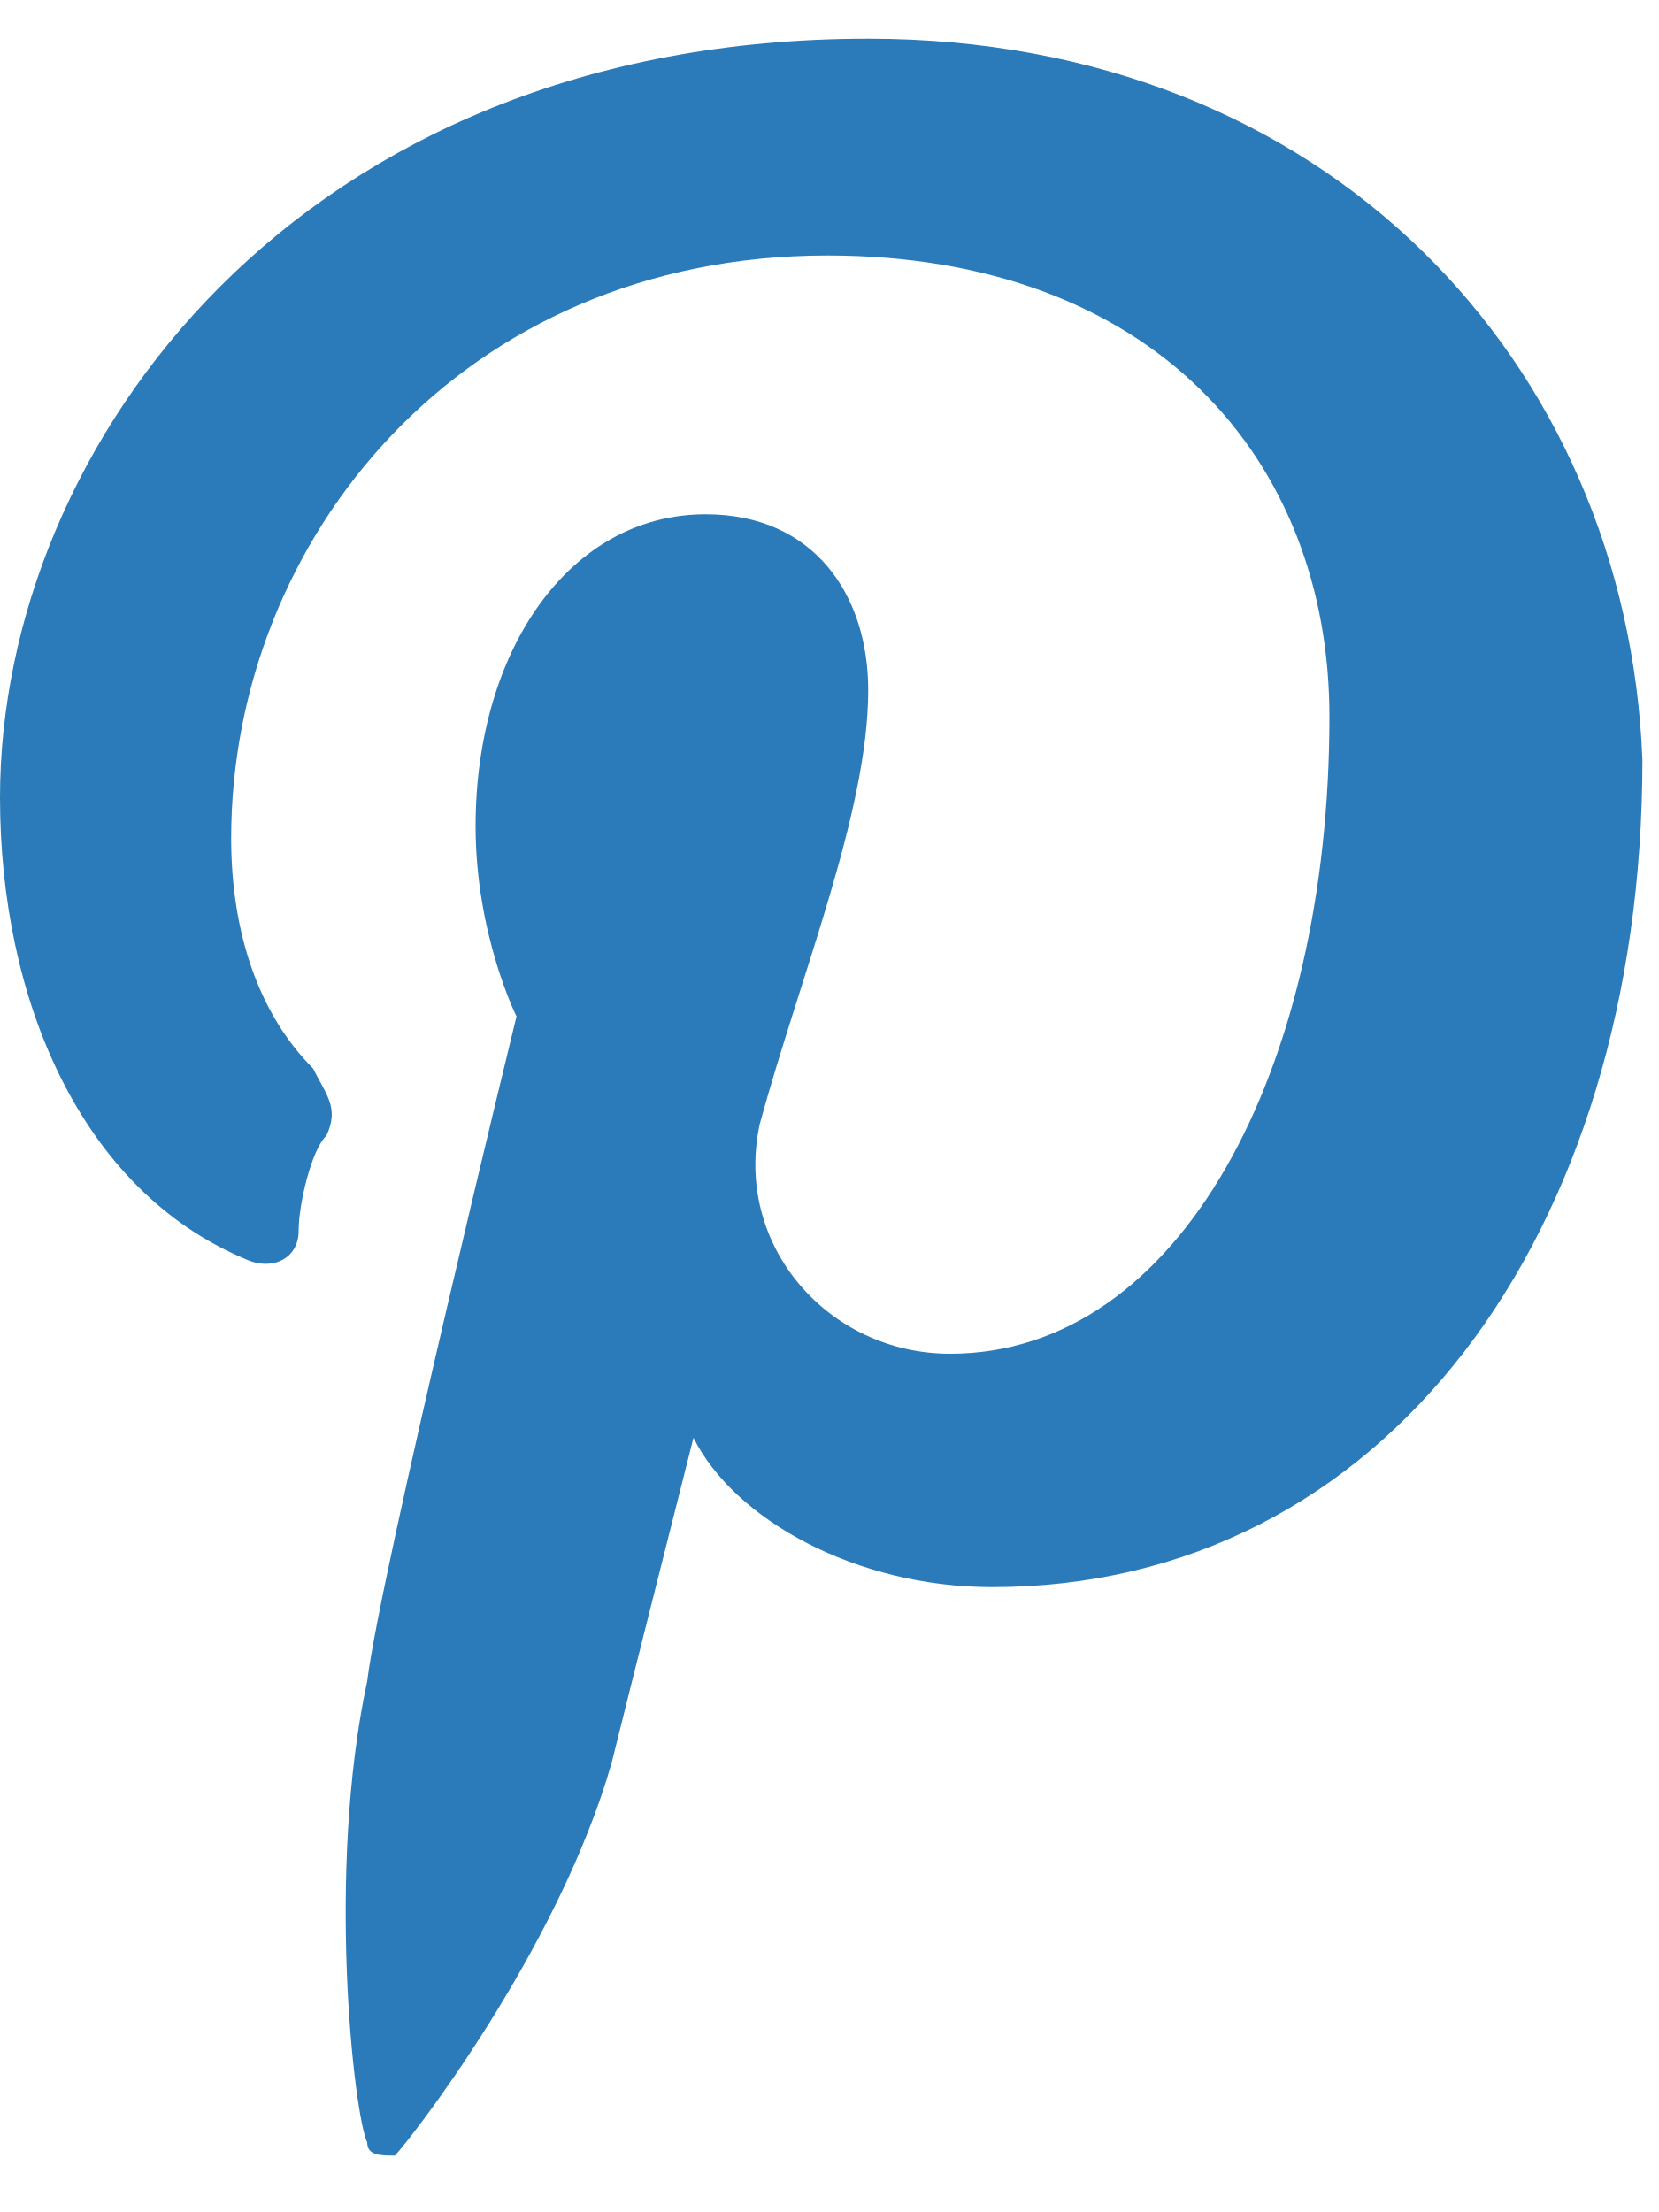
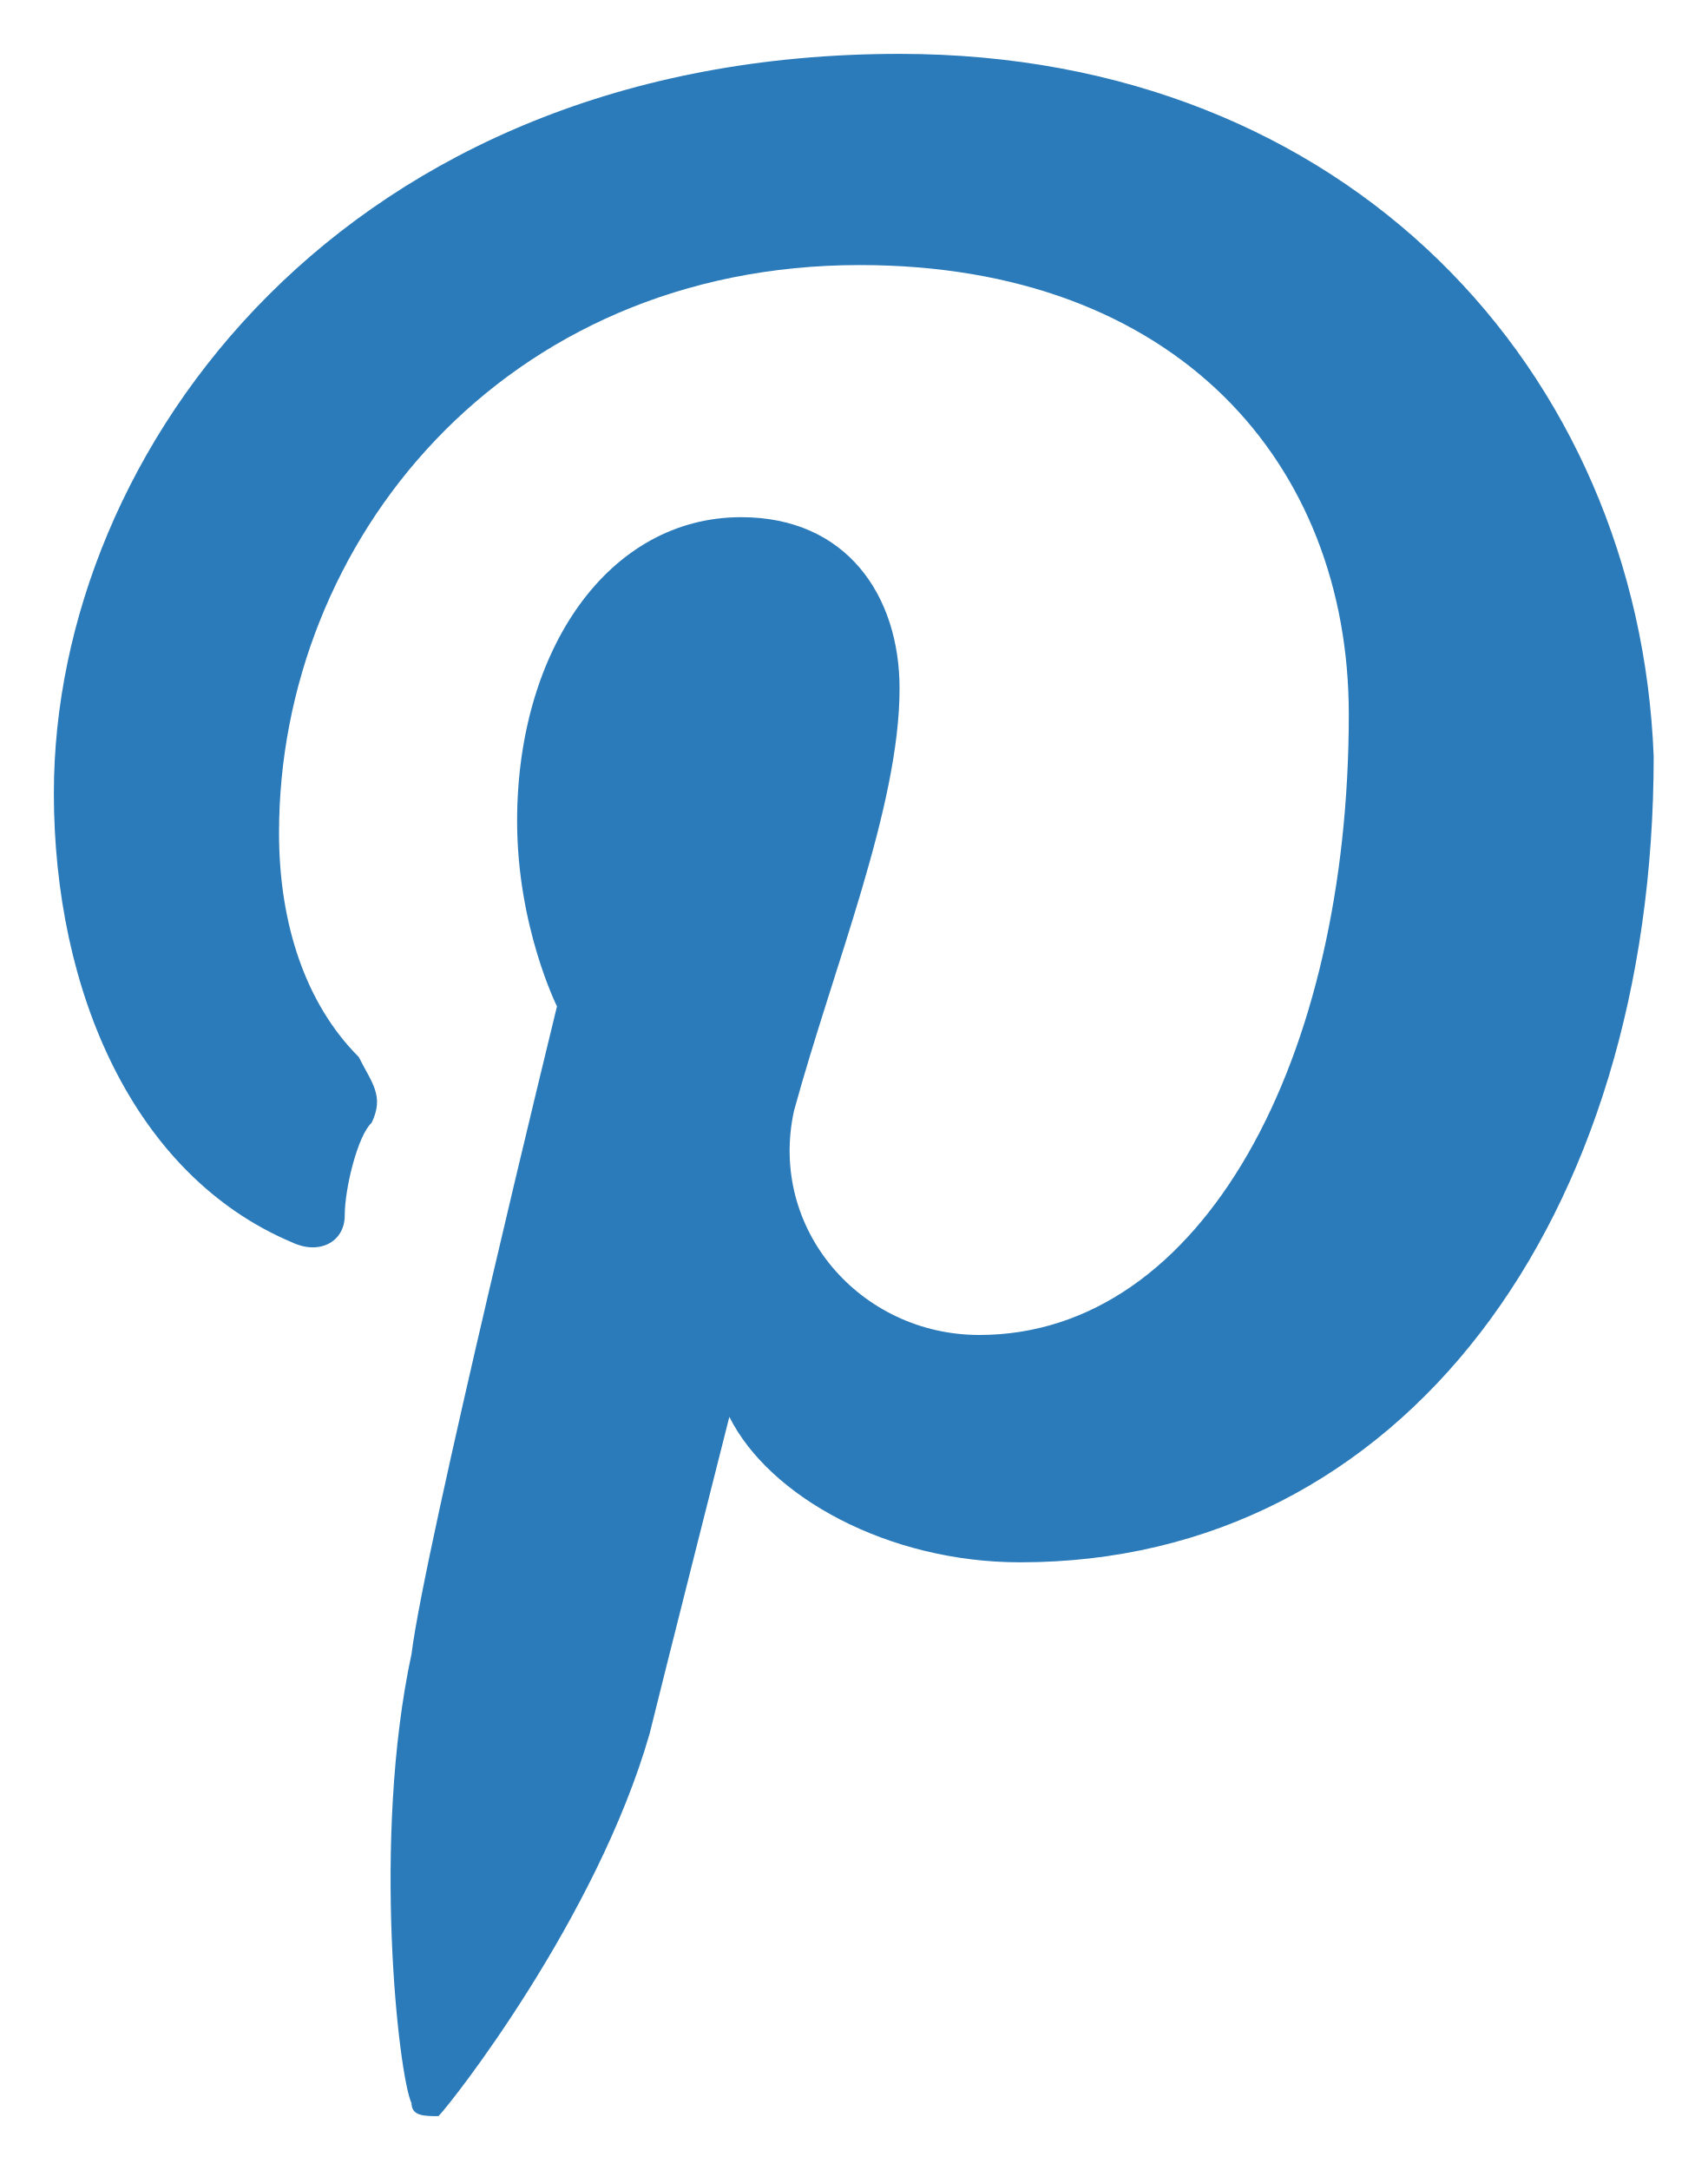
- <svg xmlns="http://www.w3.org/2000/svg" version="1.1" id="pinterest-blue" x="0px" y="0px" viewBox="-11.5 9.09 15 20" style="enable-background:new -11.5 9.09 15 20;" xml:space="preserve">
-   <path style="fill:#2b7bba;" d="M-3.65,9.44c-5.15,0-7.85,3.68-7.85,6.86c0,1.84,0.74,3.55,2.21,4.17c0.25,0.12,0.49,0,0.49-0.25  s0.12-0.74,0.25-0.86c0.12-0.25,0-0.37-0.12-0.61c-0.49-0.49-0.74-1.23-0.74-2.08c0-2.7,2.08-5.27,5.39-5.27  c2.94,0,4.54,1.84,4.54,4.17c0,3.19-1.35,5.76-3.43,5.76c-1.1,0-1.96-0.98-1.72-2.08c0.37-1.35,0.98-2.82,0.98-3.92  c0-0.86-0.49-1.59-1.47-1.59c-1.23,0-2.08,1.23-2.08,2.82c0,0.98,0.37,1.72,0.37,1.72s-1.23,5.03-1.35,6.01  c-0.37,1.72-0.12,3.92,0,4.17c0,0.12,0.12,0.12,0.25,0.12c0.12-0.12,1.47-1.84,1.96-3.55c0.12-0.49,0.74-2.94,0.74-2.94  c0.37,0.74,1.47,1.35,2.7,1.35c3.55,0,5.88-3.19,5.88-7.48C3.21,12.38,0.51,9.44-3.65,9.44z" />
+ <svg xmlns="http://www.w3.org/2000/svg" viewBox="-12 8.94 15.85 20.14" width="15.85" height="20.14" style="enable-background:new -11.5 9.09 15 20;">
+   <path style="fill:#2b7bba;" d="M-3.65,9.44c-5.15,0-7.85,3.68-7.85,6.86c0,1.84,0.74,3.55,2.21,4.17c0.25,0.12,0.49,0,0.49-0.25  s0.12-0.74,0.25-0.86c0.12-0.25,0-0.37-0.12-0.61c-0.49-0.49-0.74-1.23-0.74-2.08c0-2.7,2.08-5.27,5.39-5.27  c2.94,0,4.54,1.84,4.54,4.17c0,3.19-1.35,5.76-3.43,5.76c-1.1,0-1.96-0.98-1.72-2.08c0.37-1.35,0.98-2.82,0.98-3.92  c0-0.86-0.49-1.59-1.47-1.59c-1.23,0-2.08,1.23-2.08,2.82c0,0.98,0.37,1.72,0.37,1.72s-1.23,5.03-1.35,6.01  c-0.37,1.72-0.12,3.92,0,4.17c0,0.12,0.12,0.12,0.25,0.12c0.12-0.12,1.47-1.84,1.96-3.55c0.12-0.49,0.74-2.94,0.74-2.94  c0.37,0.74,1.47,1.35,2.7,1.35c3.55,0,5.88-3.19,5.88-7.48C3.21,12.38,0.51,9.44-3.65,9.44z" transform="matrix(1, 0, 0, 1, 0, 0)" />
</svg>
